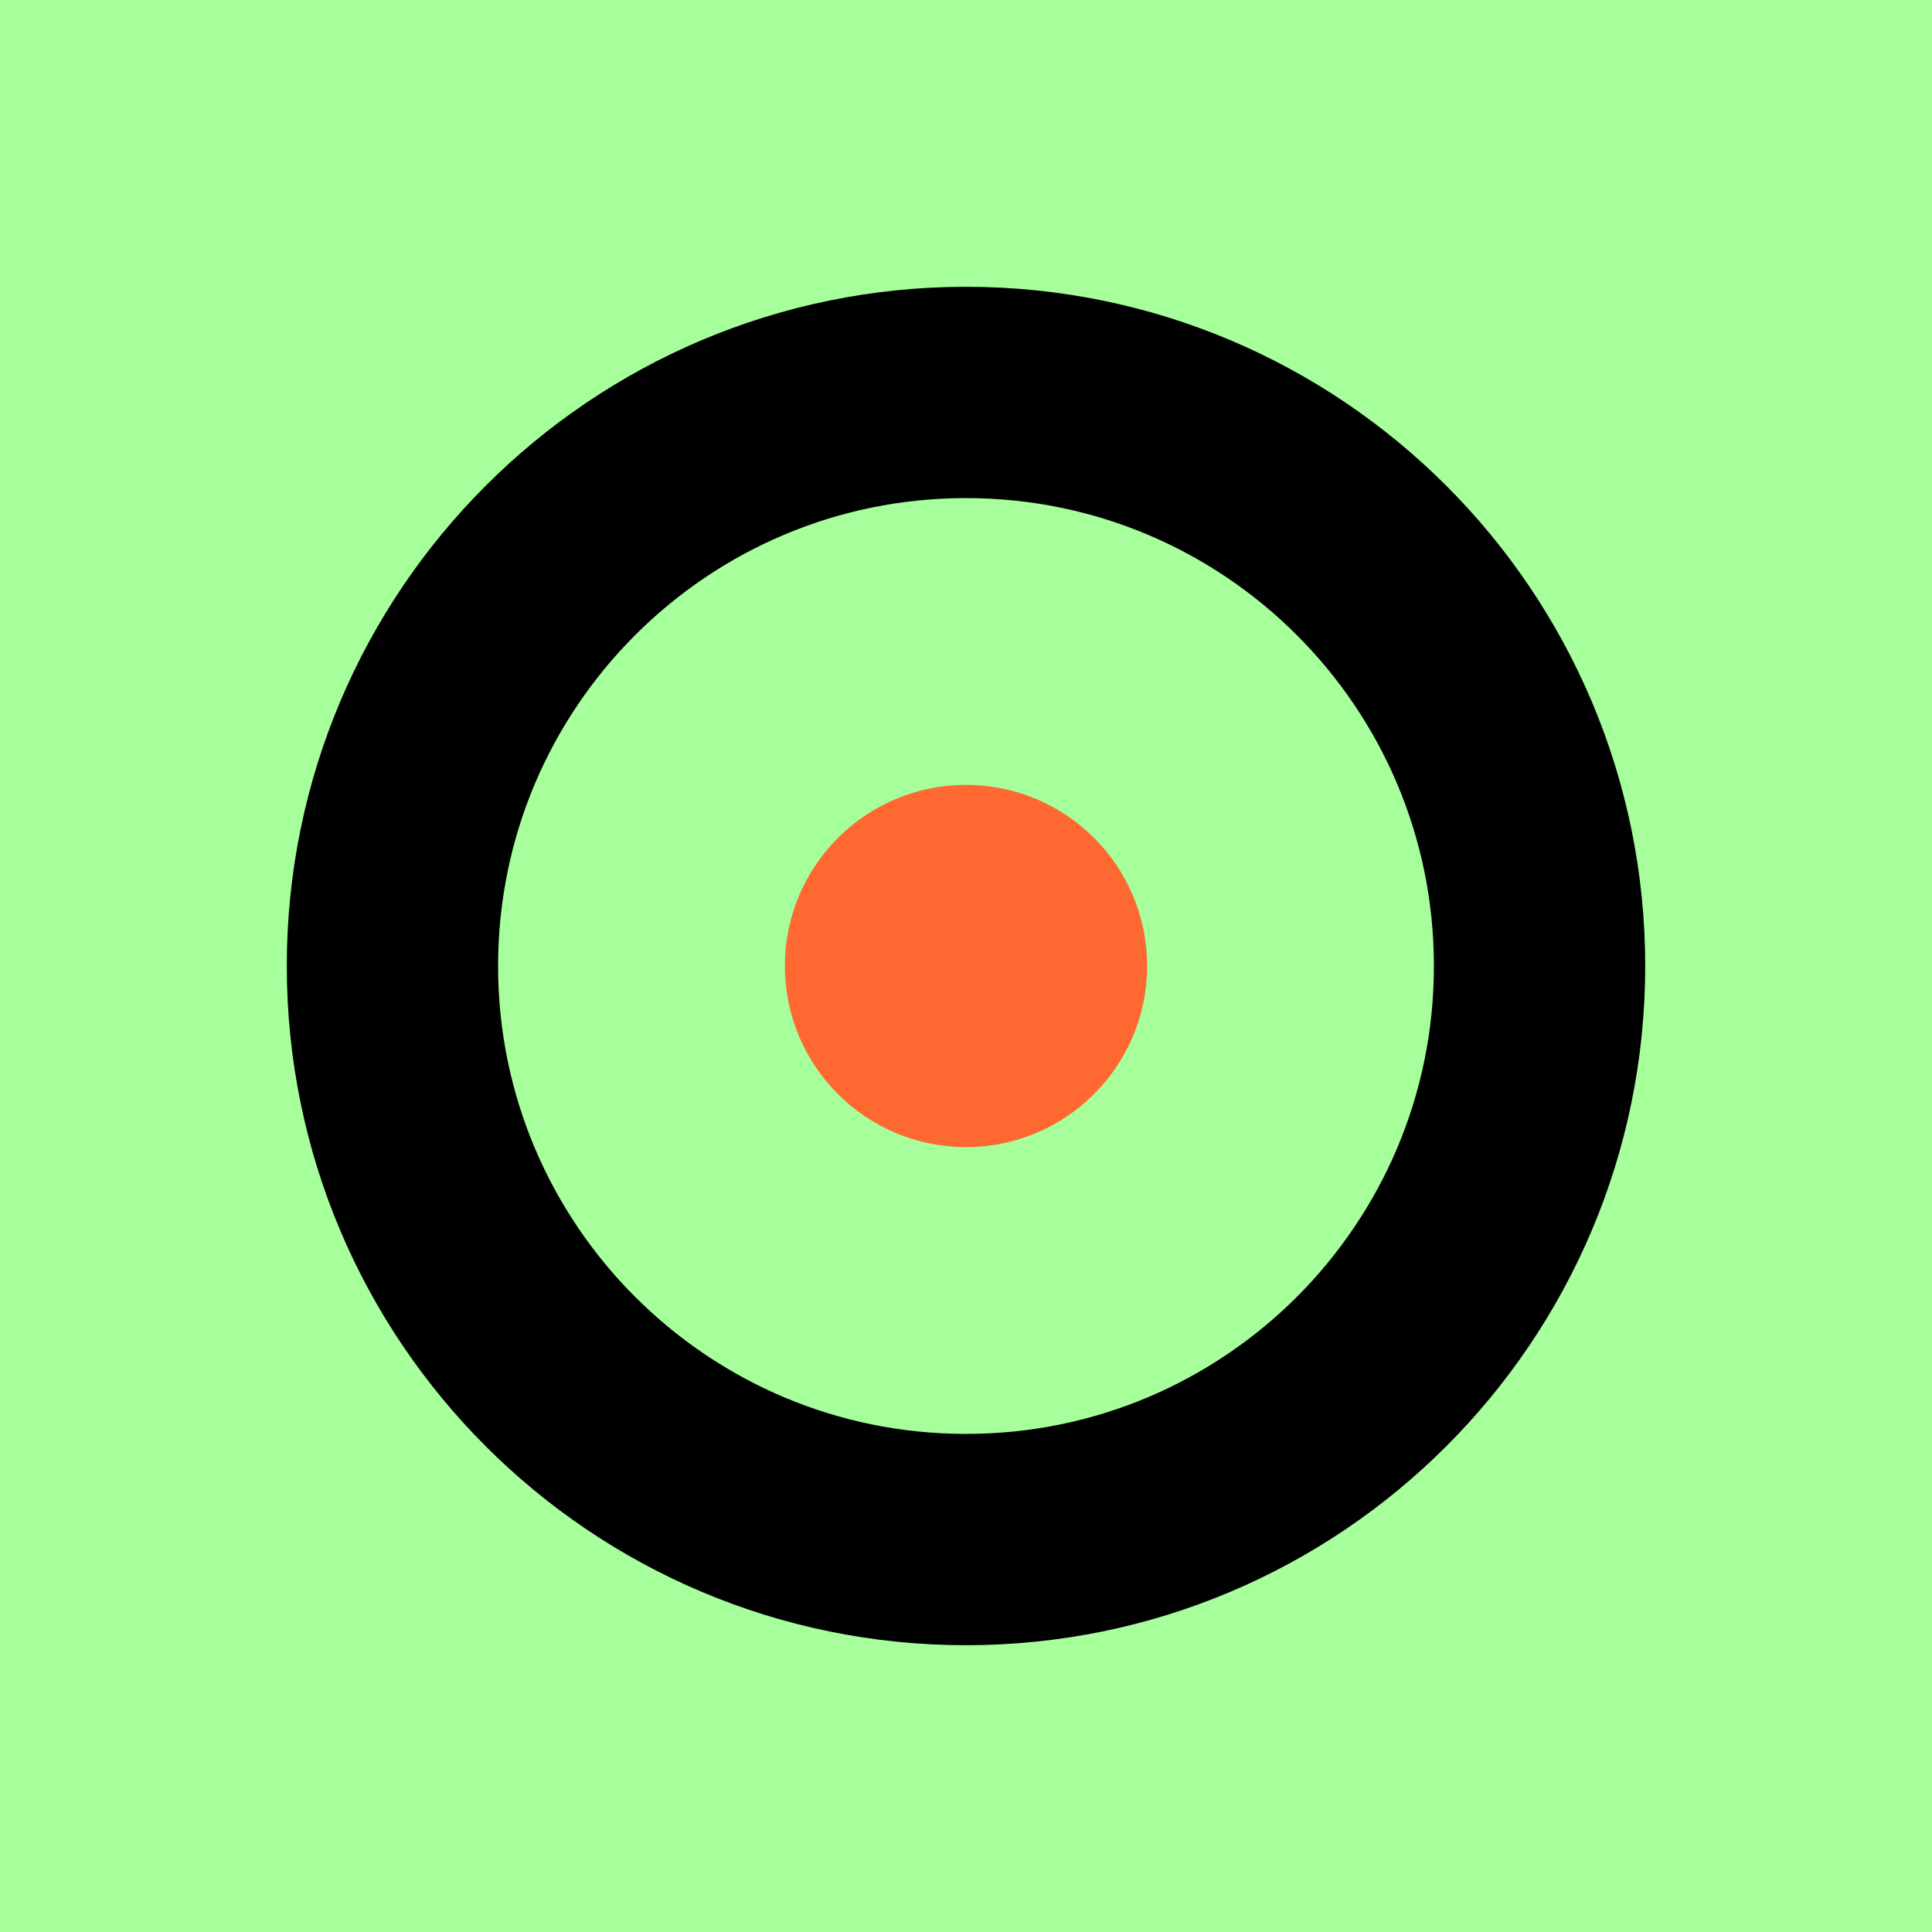
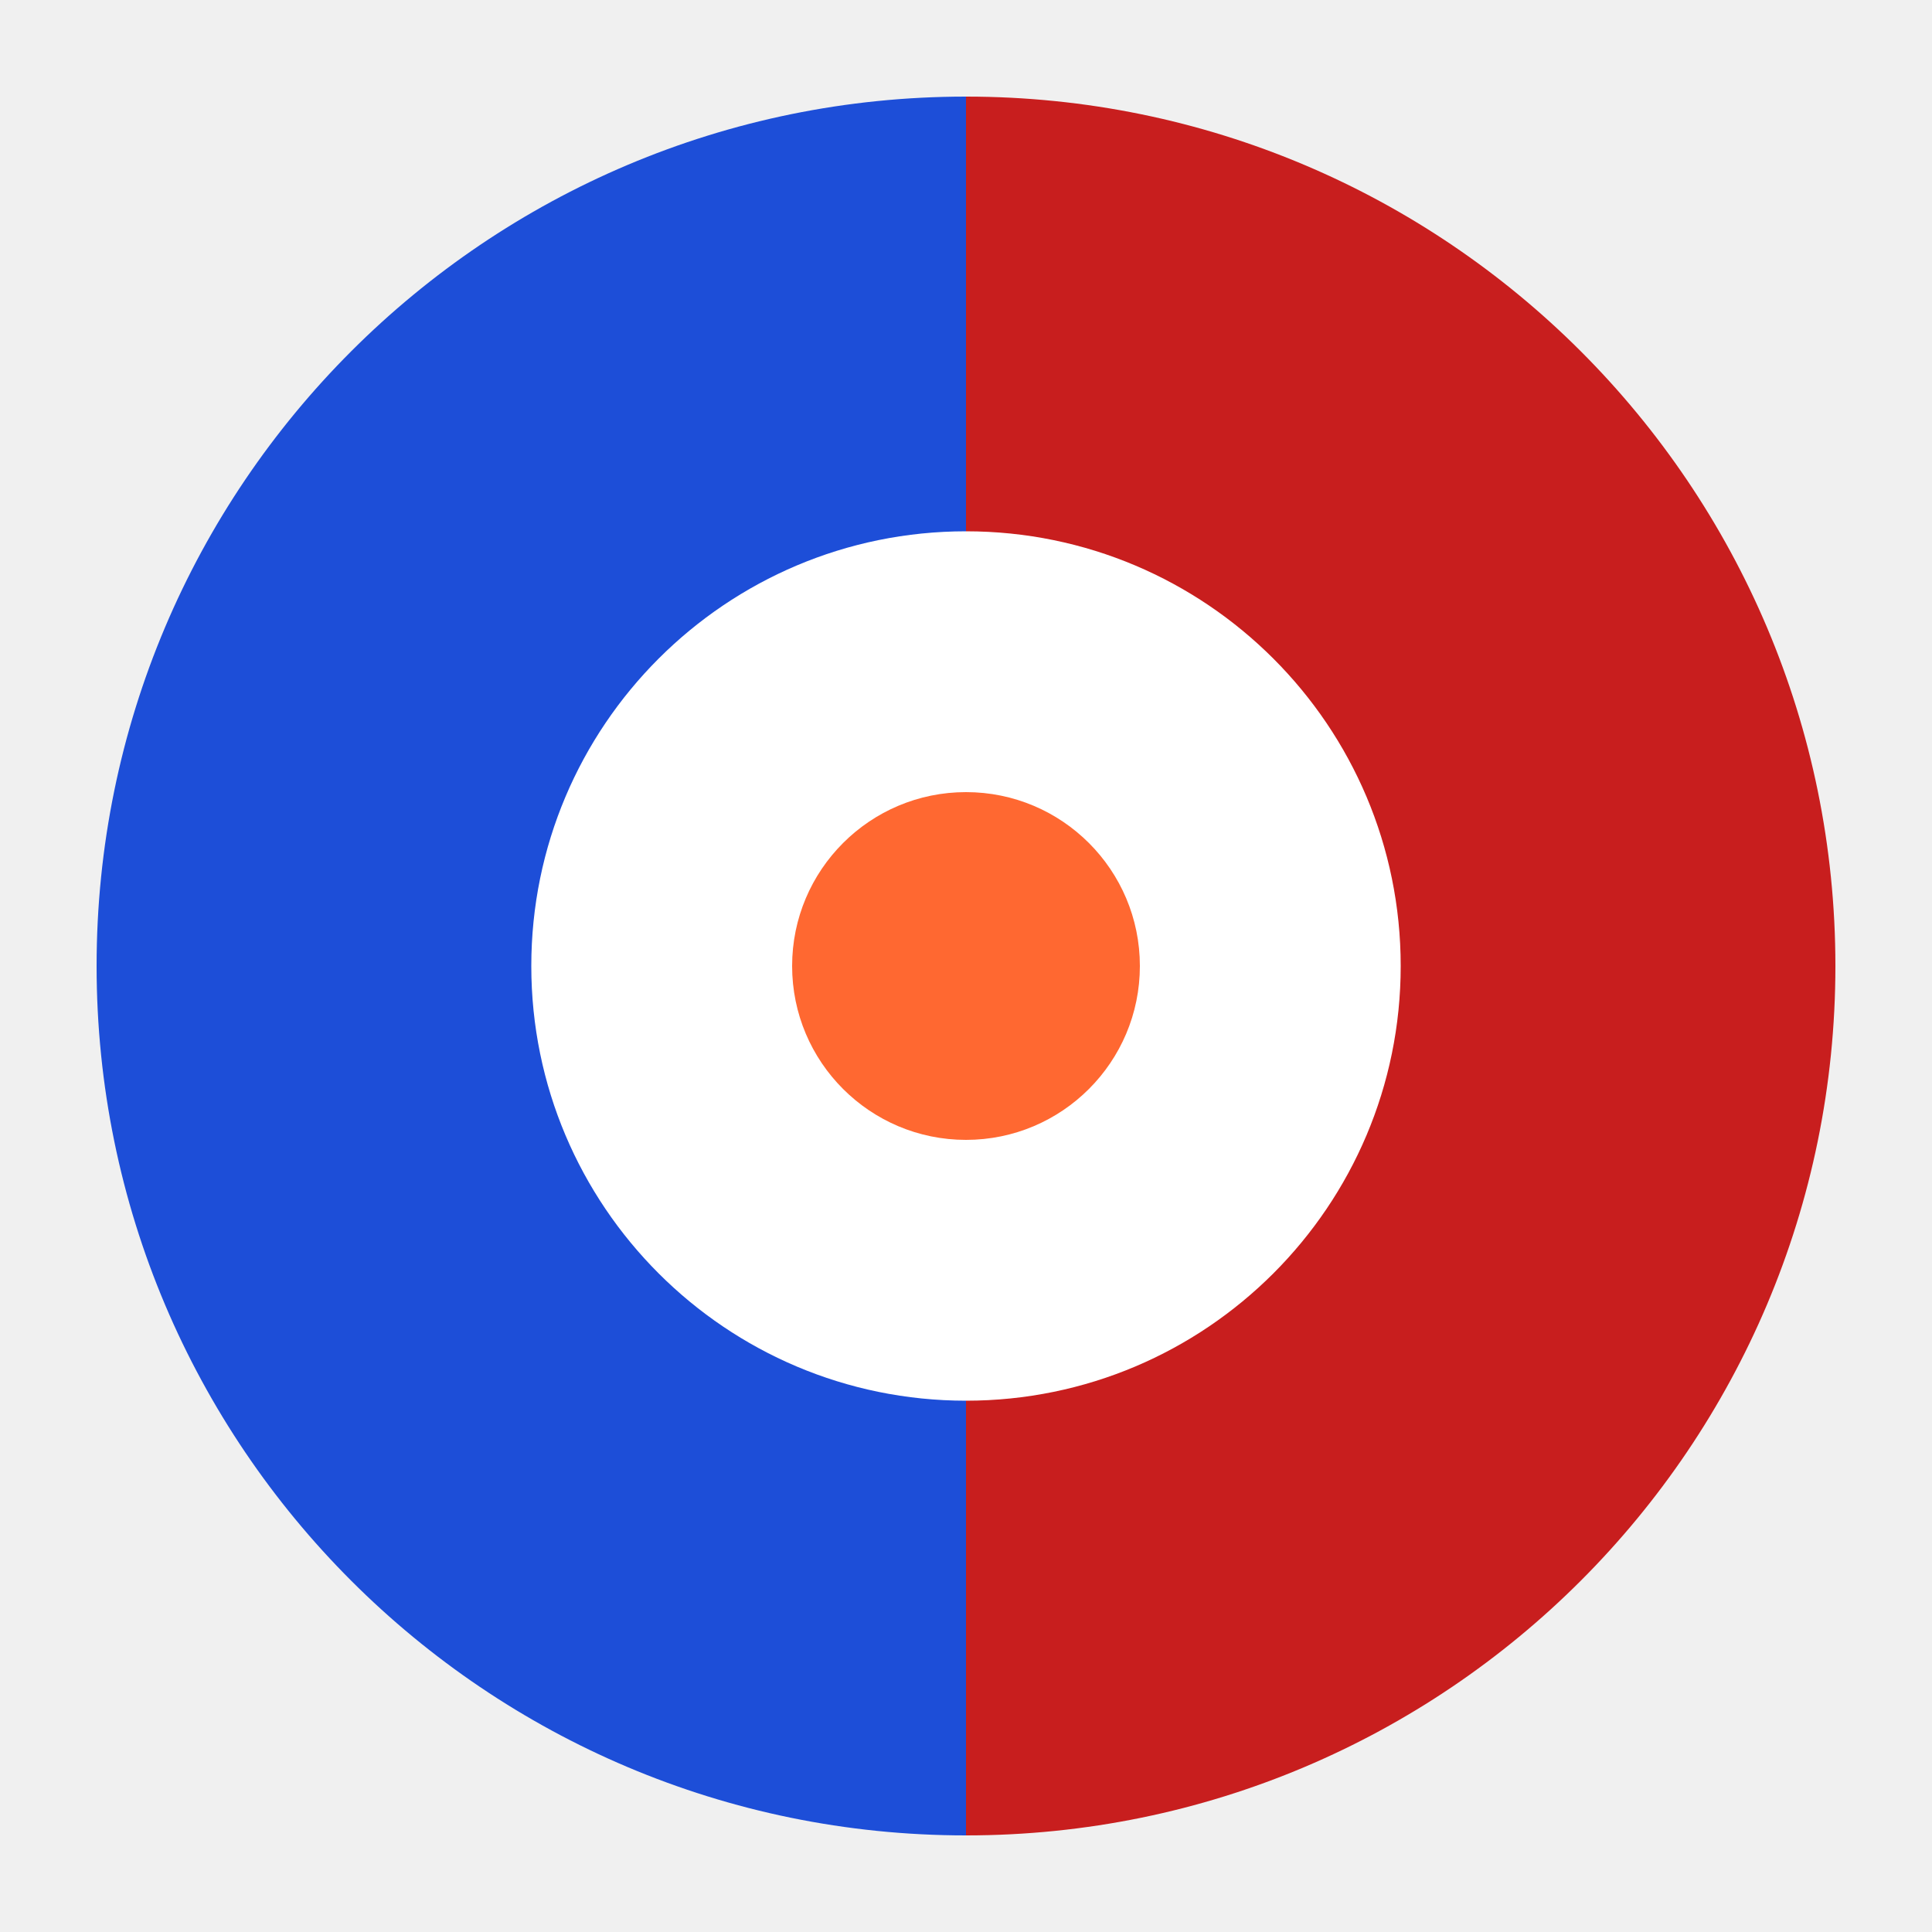
- <svg xmlns="http://www.w3.org/2000/svg" viewBox="0 0 64 64">
-   <rect width="64" height="64" fill="#a7ff9c" />
-   <circle cx="32" cy="32" r="19" fill="none" stroke="#000" stroke-width="7" />
-   <circle cx="32" cy="32" r="6" fill="#ff6831" />
+ <svg xmlns="http://www.w3.org/2000/svg" viewBox="0 0 40 40">
+   <path fill="#1d4ed8" d="M20 2A18 18 0 0 0 20 38Z" />
+   <path fill="#c81e1e" d="M20 2A18 18 0 0 1 20 38Z" />
+   <circle cx="20" cy="20" r="9" fill="#fff" />
+   <circle cx="20" cy="20" r="3.6" fill="#ff6831" />
</svg>
